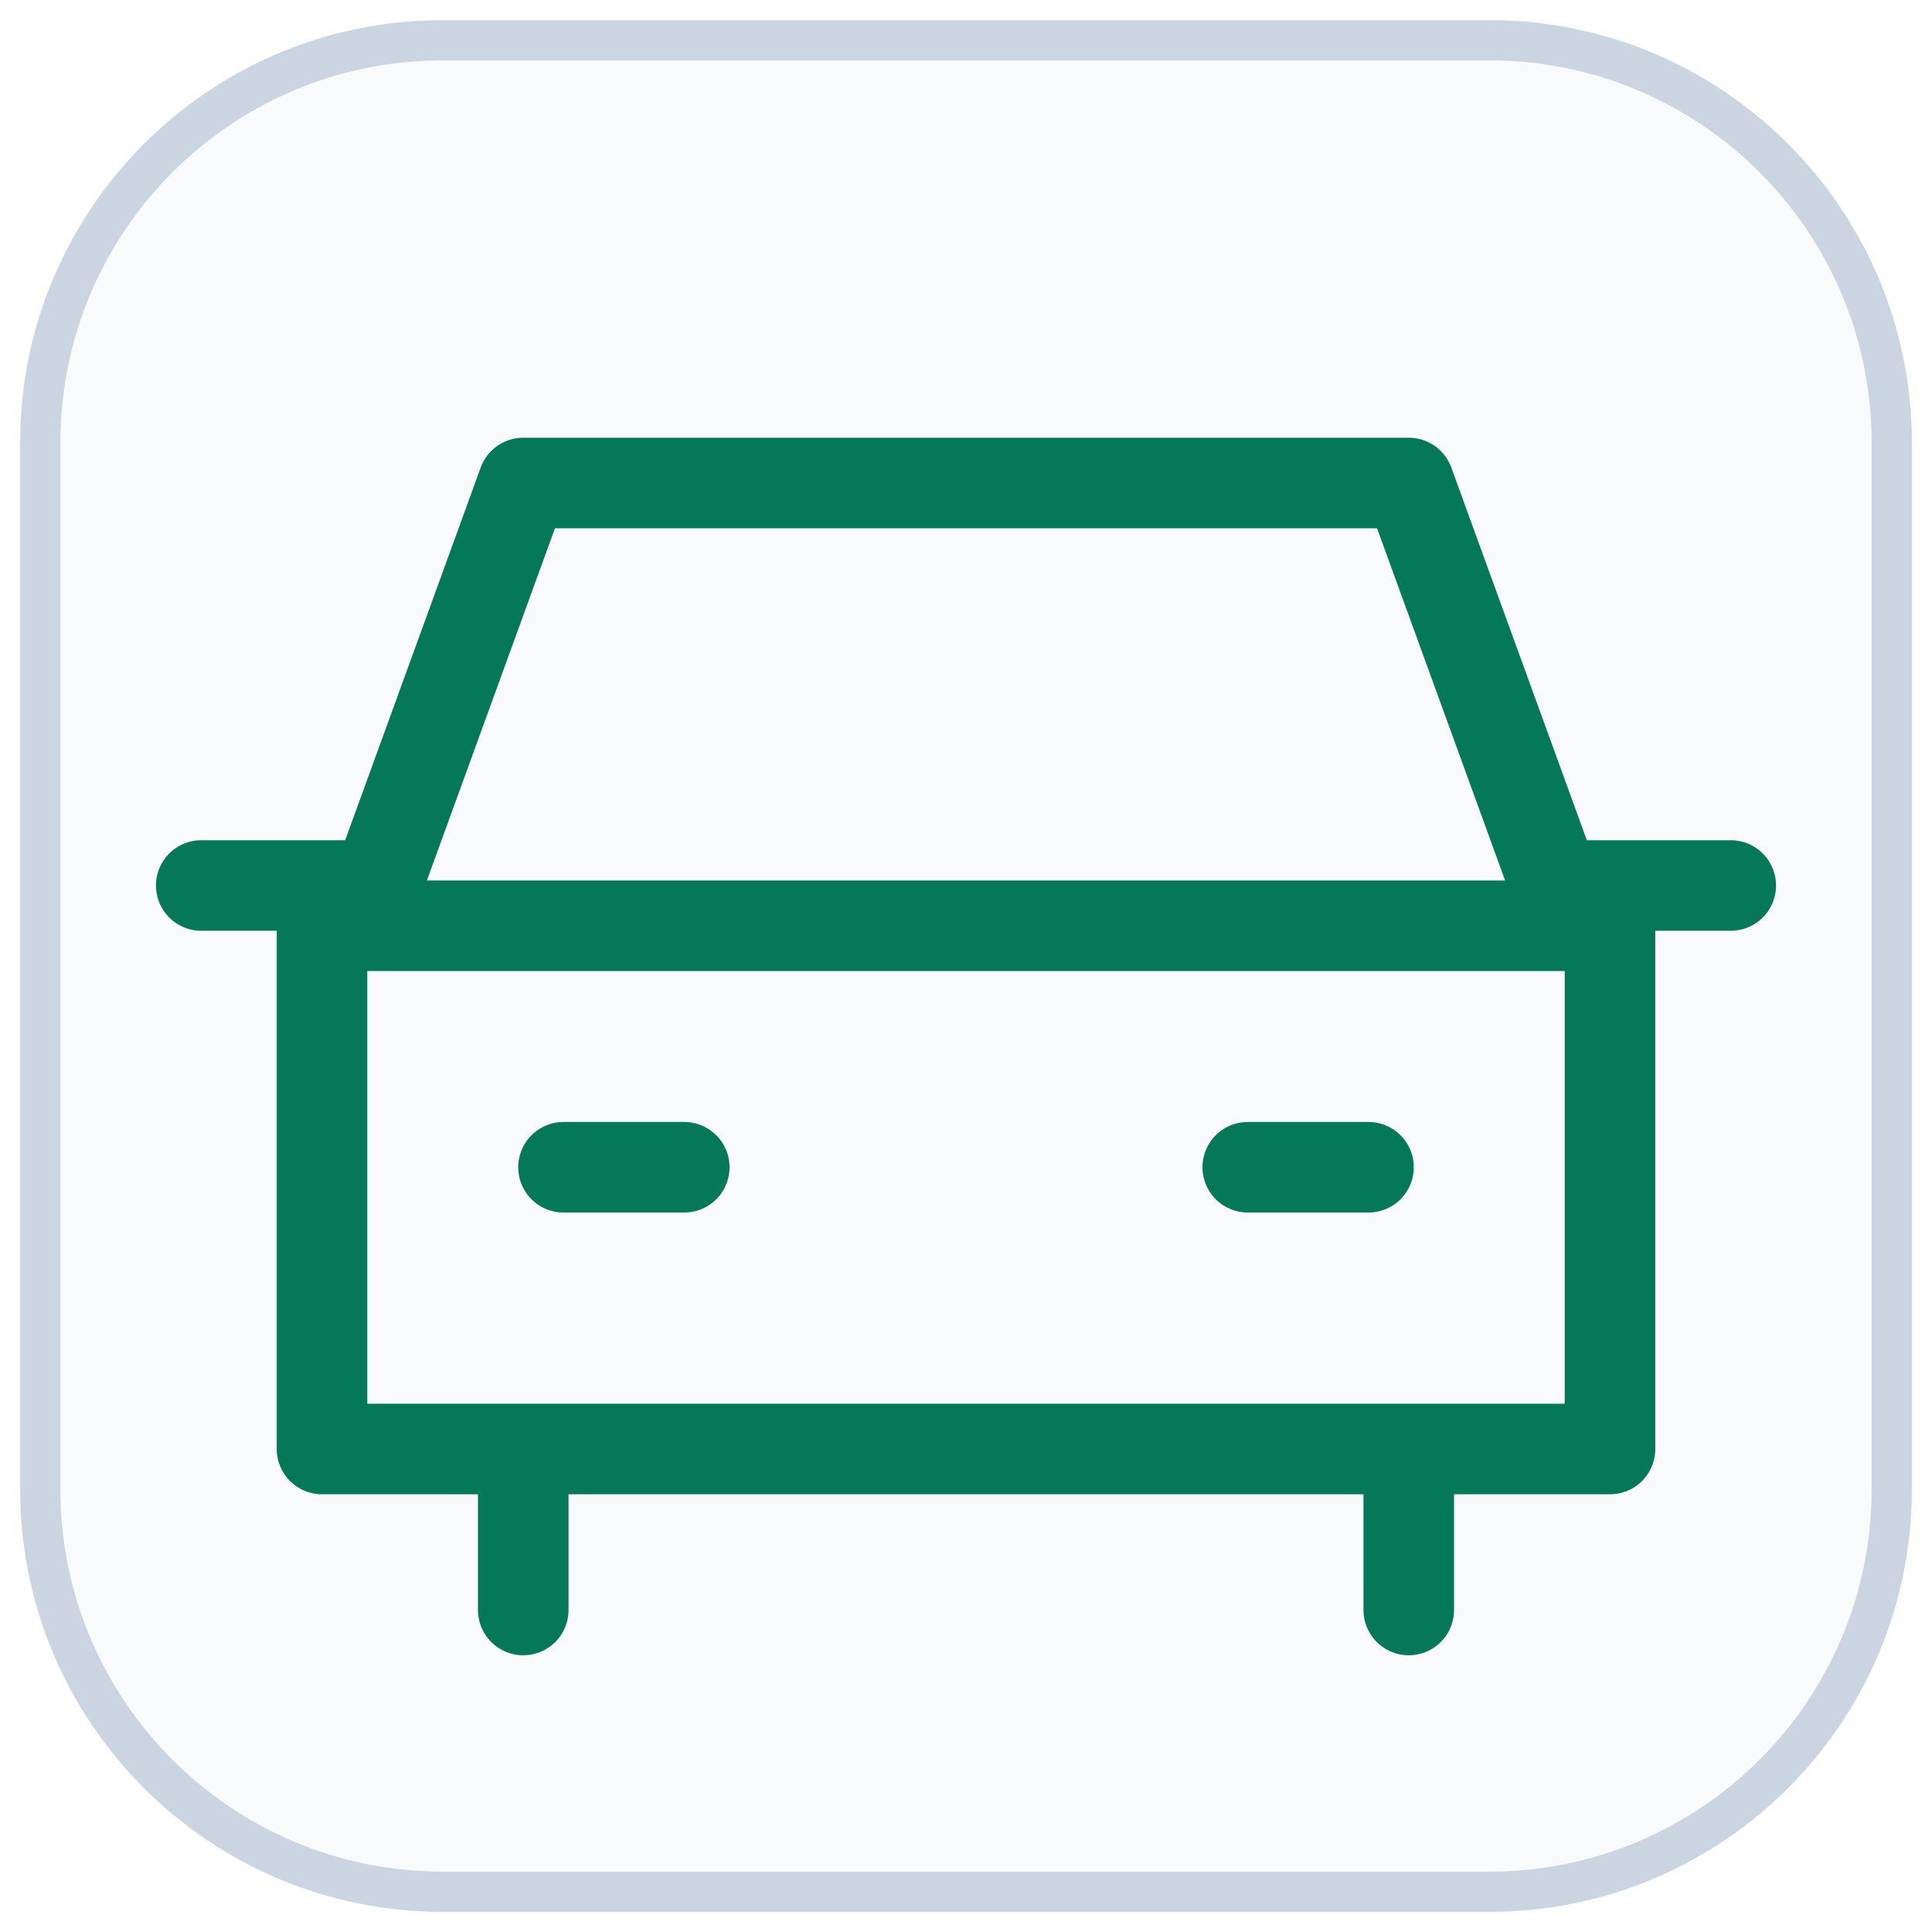
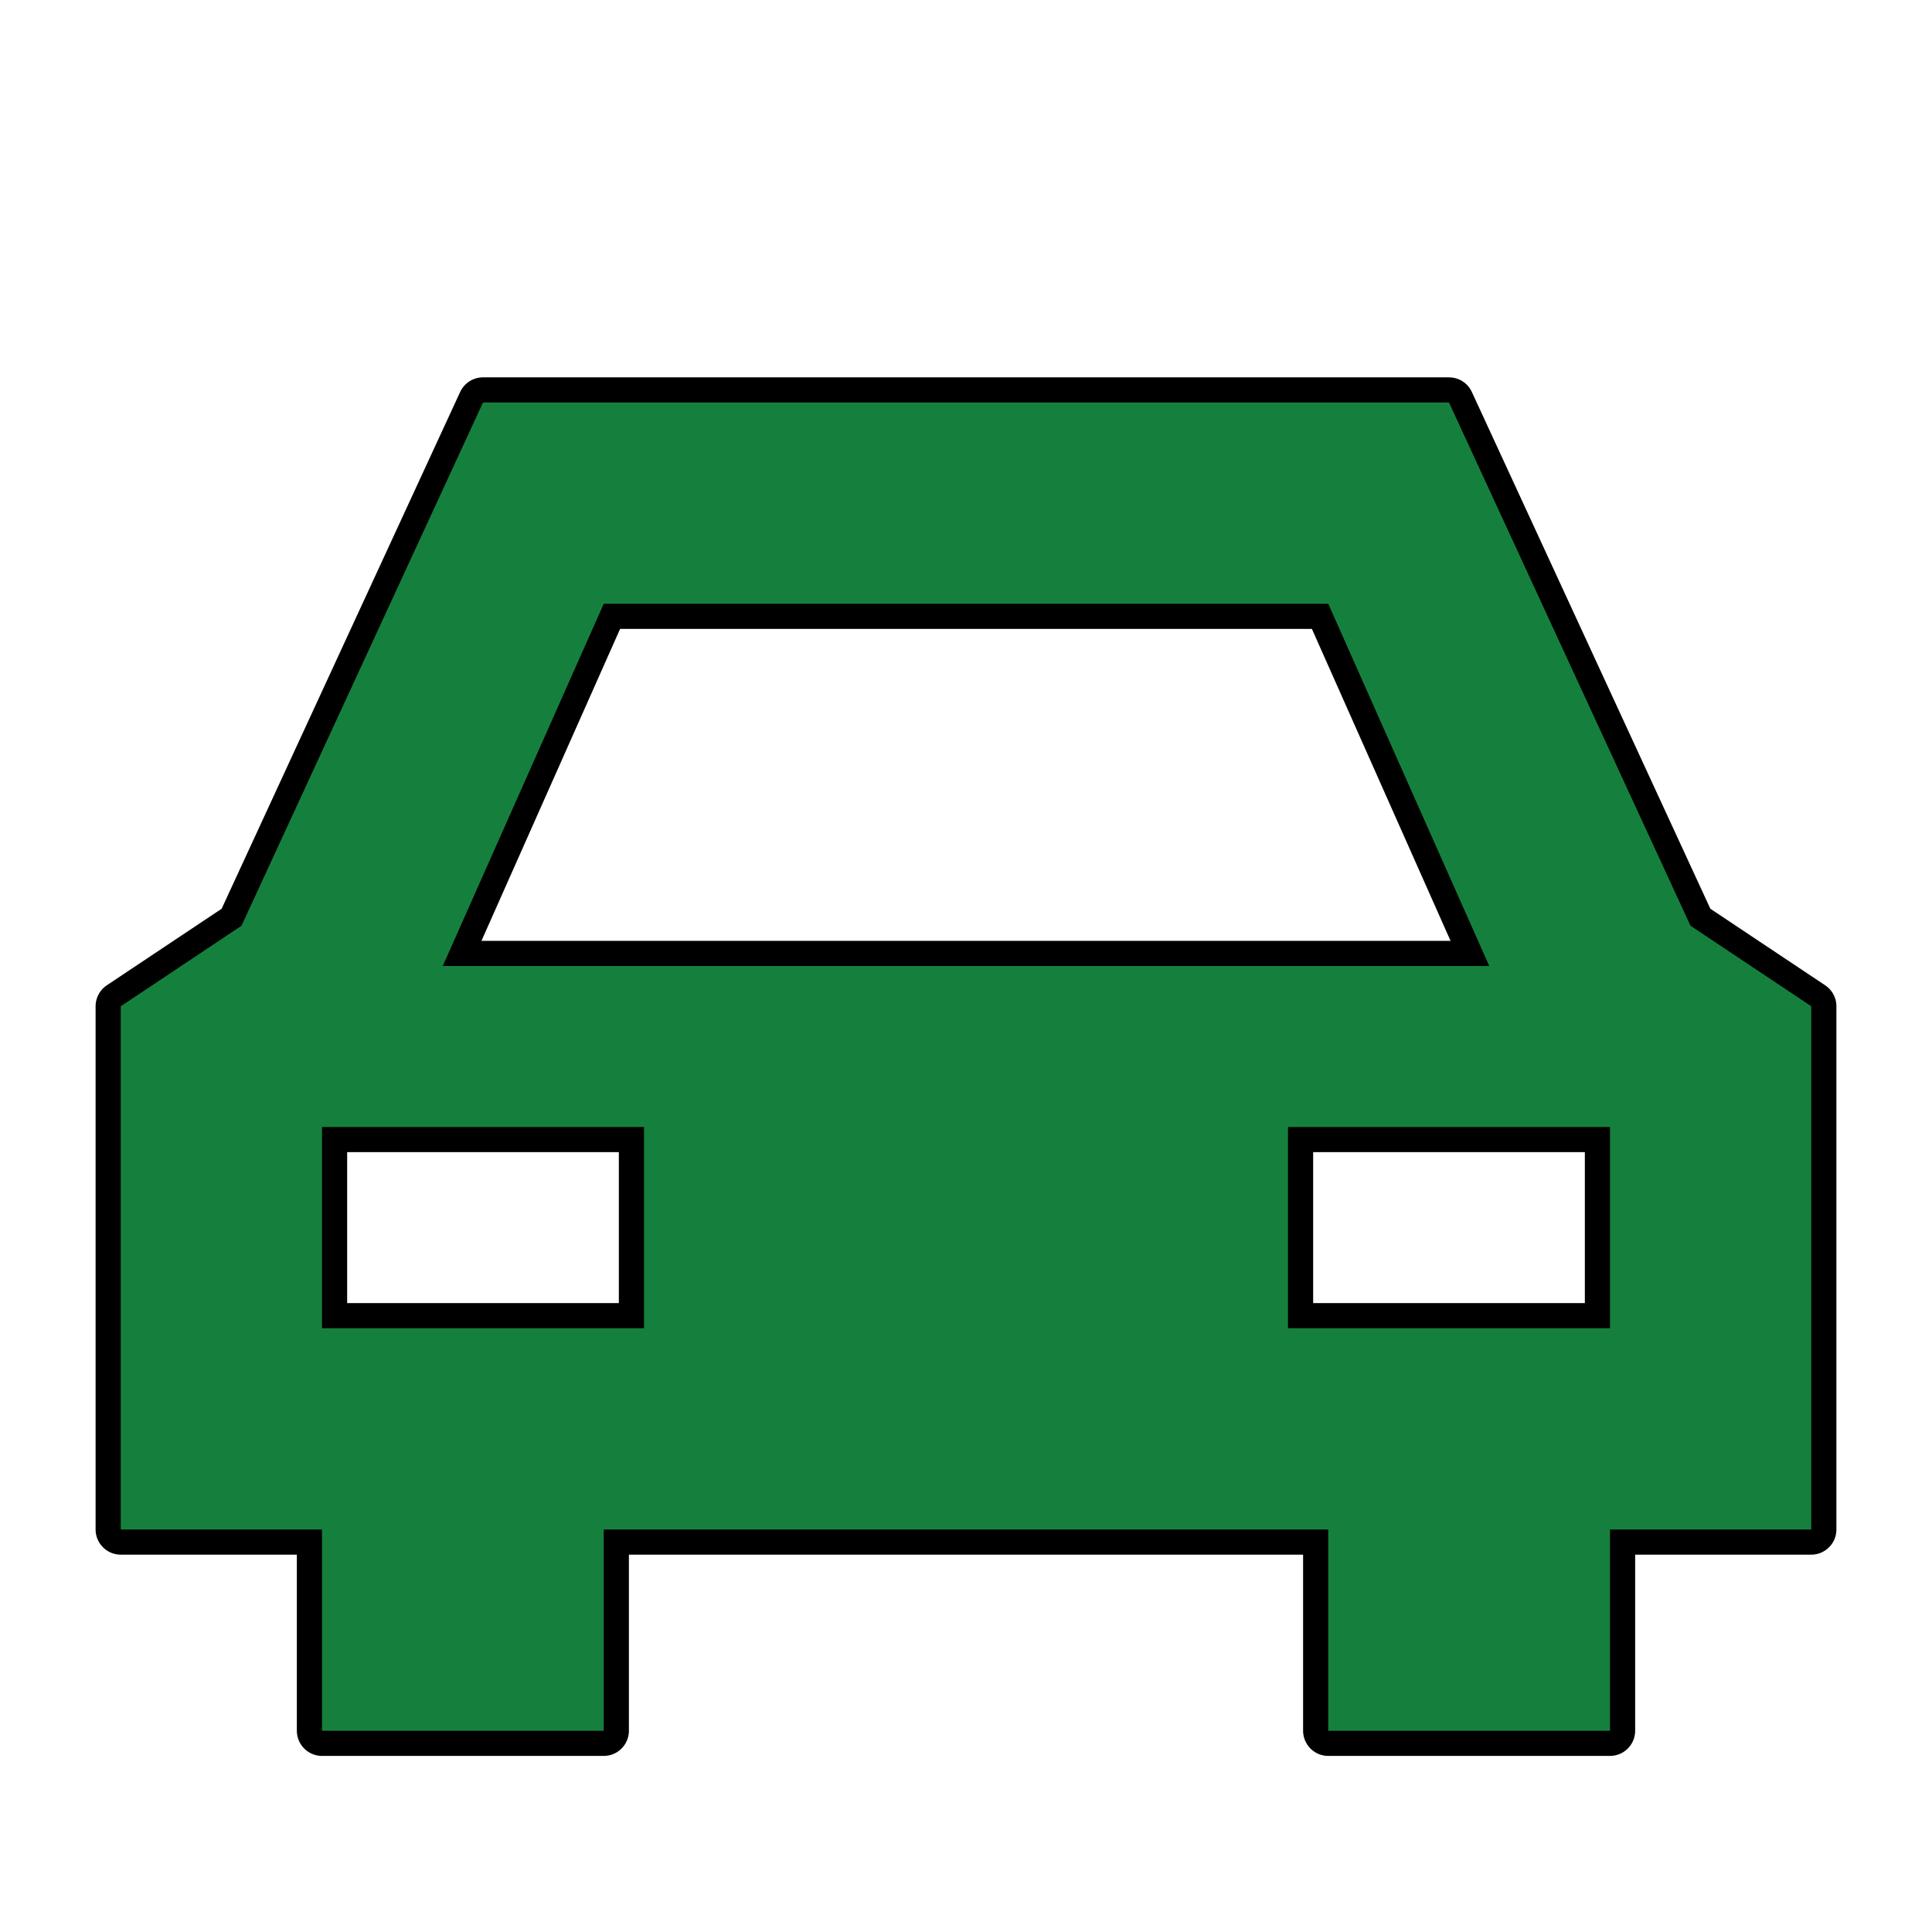
- <svg xmlns="http://www.w3.org/2000/svg" viewBox="0 0 48 48">
-   <rect x="1" y="1" width="46" height="46" rx="10" fill="#f8fafc" fill-opacity=".96" stroke="#cbd5e1" />
-   <g fill="none" stroke="#047857" stroke-width="2.25" stroke-linecap="round" stroke-linejoin="round">
-     <path d="m9 23 4-11h22l4 11M8 23h32v13H8ZM14 29h3m14 0h3M13 36v4m22-4v4M5 22h4m30 0h4" />
-   </g>
+ <svg xmlns="http://www.w3.org/2000/svg" viewBox="0 0 48 48" stroke="#000" stroke-width="1.25" stroke-linejoin="round" paint-order="stroke fill">
+   <path fill="#15803d" fill-rule="evenodd" d="m12 10-6 13-3 2v13h5v5h7v-5h18v5h7v-5h5V25l-3-2-6-13Zm3 5h18l4 9H11ZM8 28v5h8v-5Zm24 0v5h8v-5Z" />
</svg>
